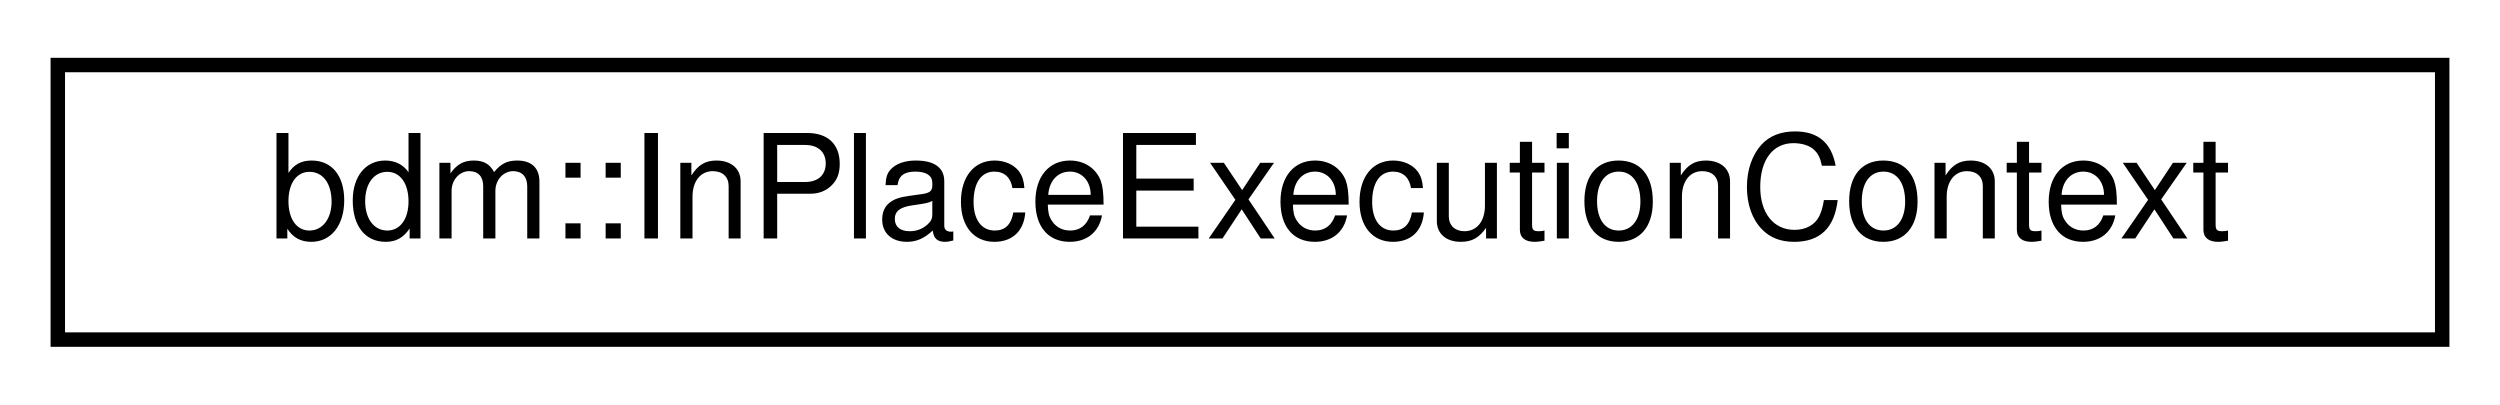
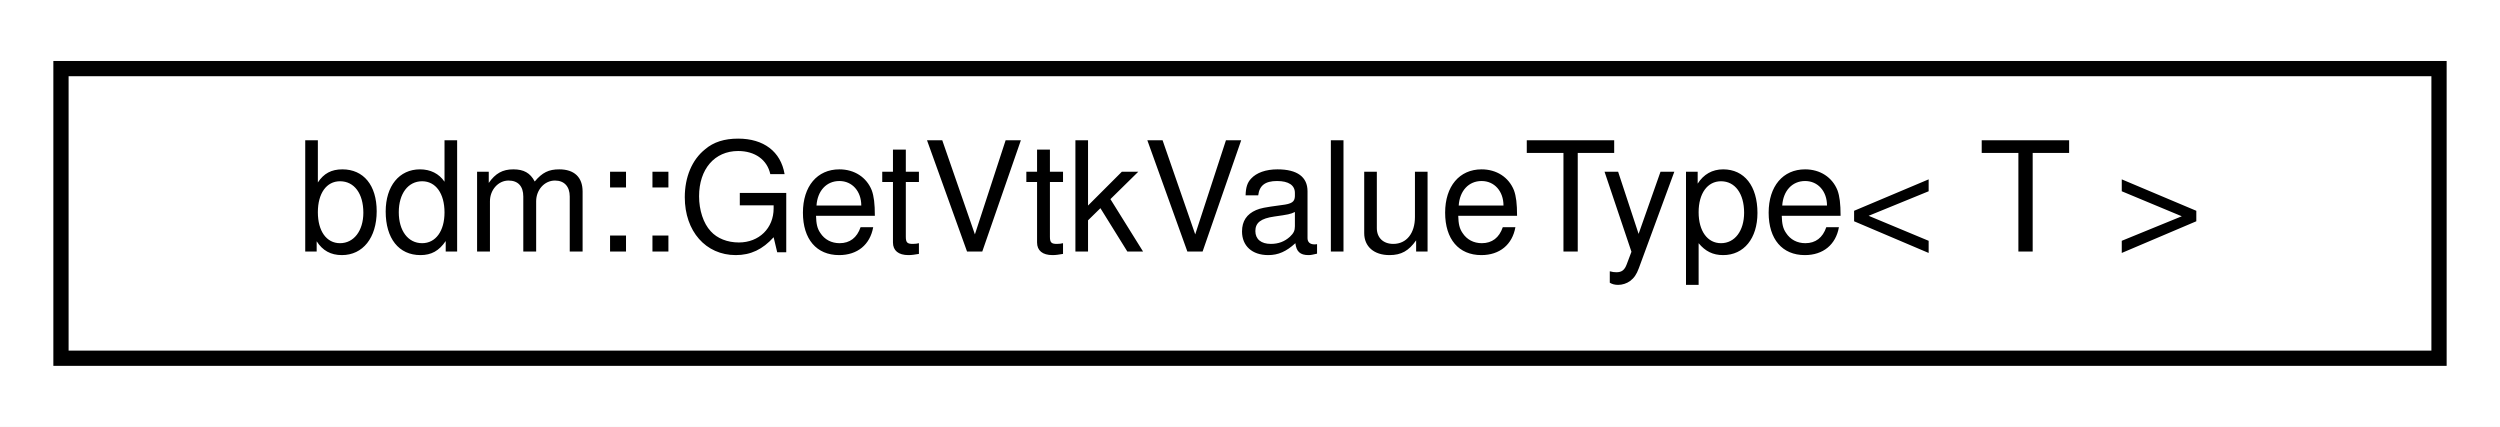
- <svg xmlns="http://www.w3.org/2000/svg" xmlns:xlink="http://www.w3.org/1999/xlink" width="173pt" height="28pt" viewBox="0.00 0.00 173.00 28.00">
+ <svg xmlns="http://www.w3.org/2000/svg" xmlns:xlink="http://www.w3.org/1999/xlink" width="164pt" height="28pt" viewBox="0.00 0.00 164.00 28.00">
  <g id="graph0" class="graph" transform="scale(1 1) rotate(0) translate(4 24)">
-     <polygon fill="white" stroke="transparent" points="-4,4 -4,-24 169,-24 169,4 -4,4" />
+     <polygon fill="white" stroke="transparent" points="-4,4 -4,-24 160,-24 160,4 -4,4" />
    <g id="node1" class="node">
      <g id="a_node1">
-         <a xlink:href="classbdm_1_1InPlaceExecutionContext.html" target="_top" xlink:title=" ">
-           <polygon fill="white" stroke="black" points="0,-0.5 0,-19.5 165,-19.5 165,-0.5 0,-0.5" />
-           <text text-anchor="middle" x="82.5" y="-7.5" font-family="Helvetica,sans-Serif" font-size="10.00">bdm::InPlaceExecutionContext</text>
+         <a xlink:href="structbdm_1_1GetVtkValueType.html" target="_top" xlink:title=" ">
+           <polygon fill="white" stroke="black" points="0,-0.5 0,-19.5 156,-19.5 156,-0.5 0,-0.5" />
+           <text text-anchor="middle" x="78" y="-7.5" font-family="Helvetica,sans-Serif" font-size="10.00">bdm::GetVtkValueType&lt; T &gt;</text>
        </a>
      </g>
    </g>
  </g>
</svg>
